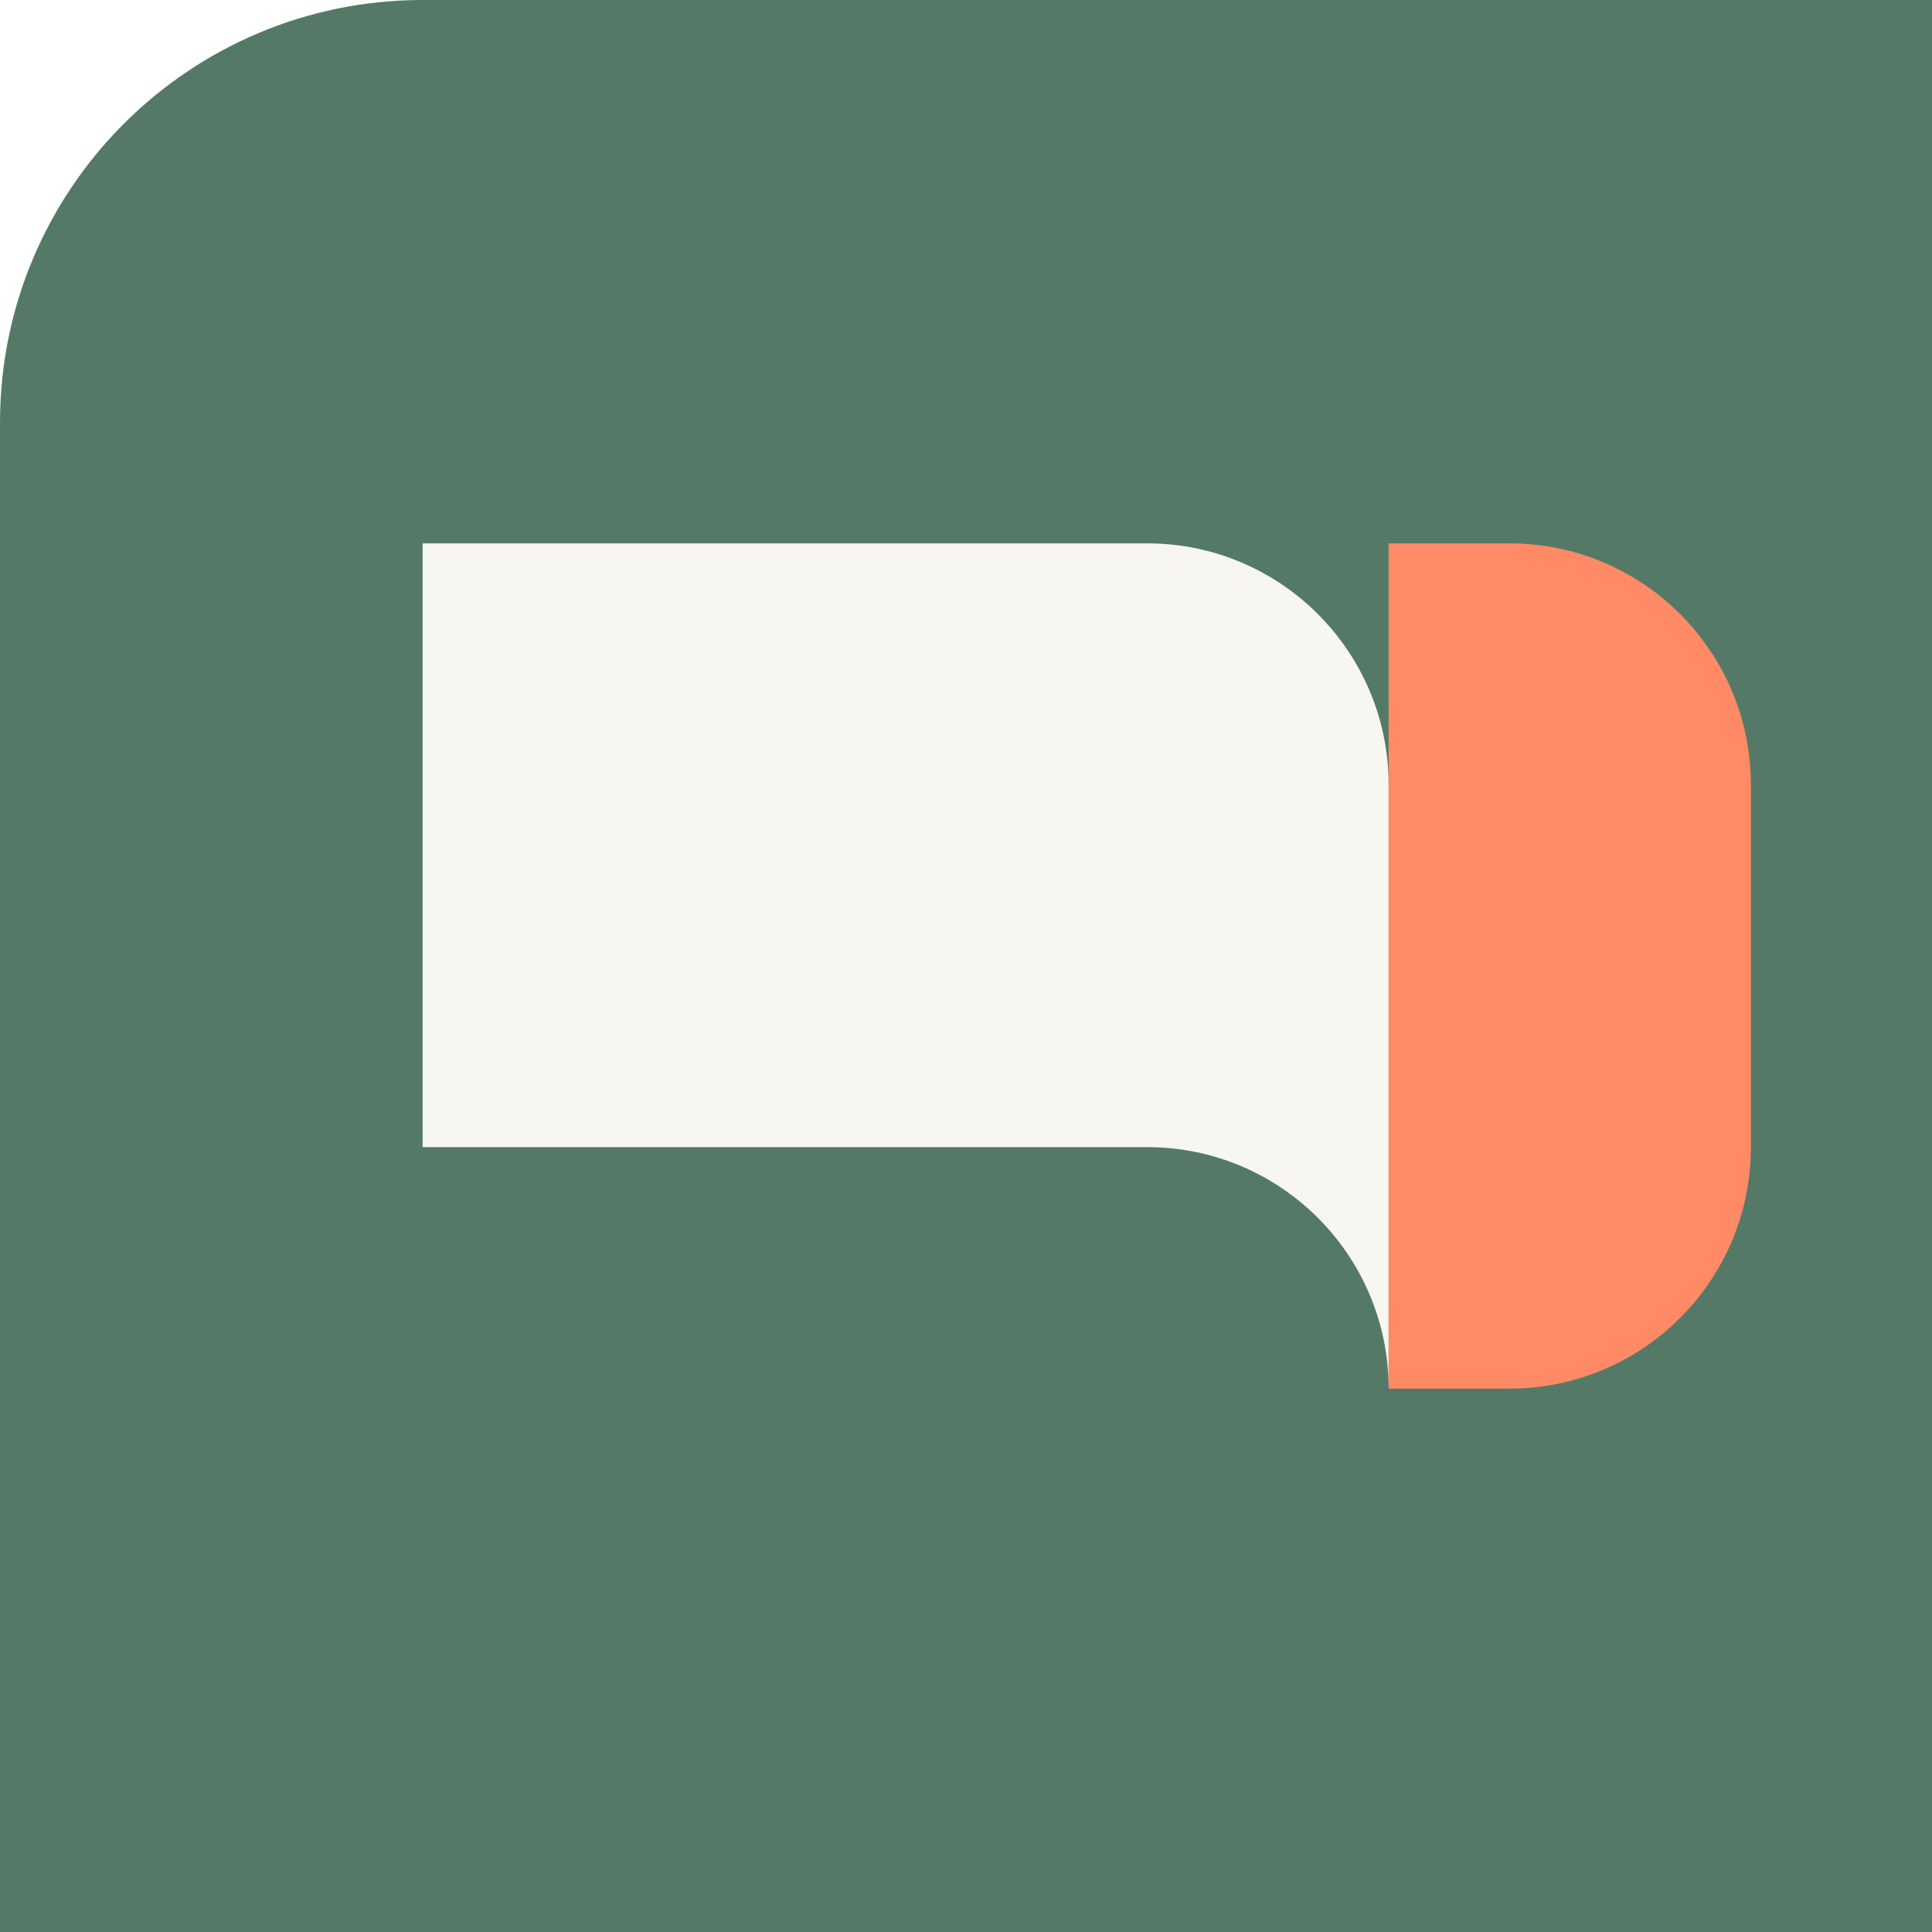
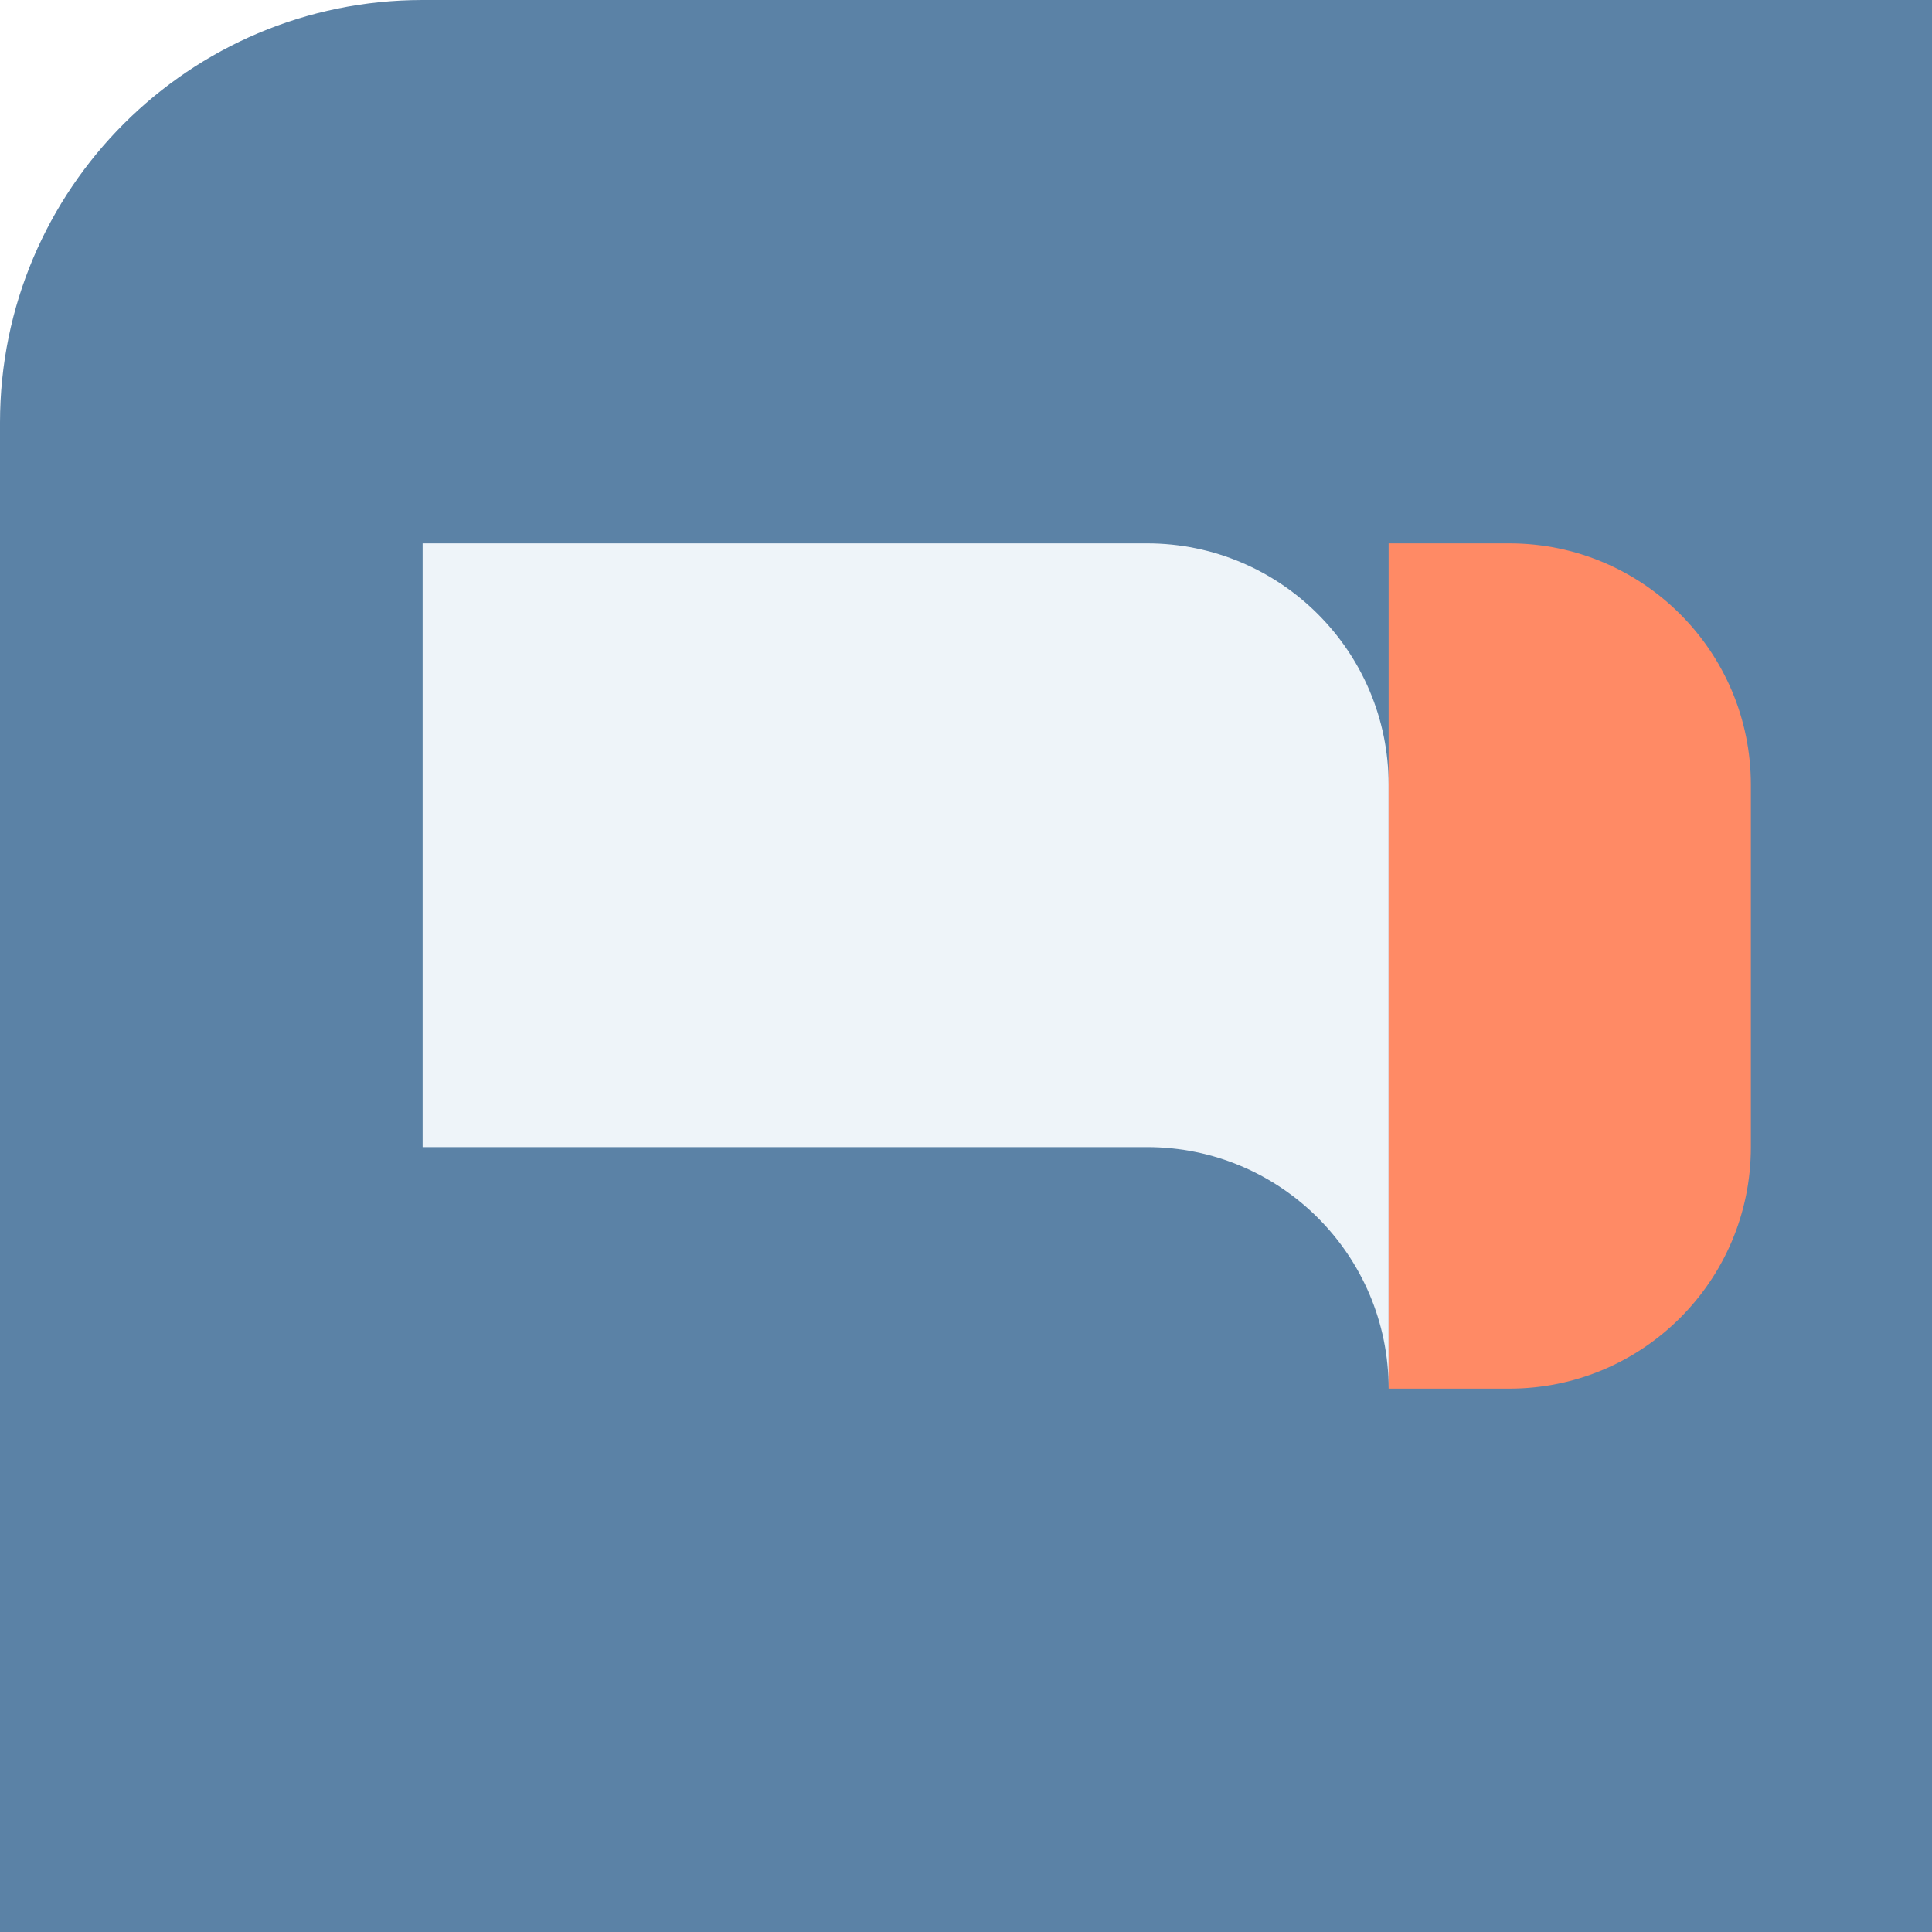
<svg xmlns="http://www.w3.org/2000/svg" viewBox="0 0 64 64">
-   <rect width="192" height="192" rx="14" fill="#547A67" />
-   <path d="M14 18h24a8 8 0 0 1 8 8v20a8 8 0 0 0-8-8H14z" fill="#F8F6F1" />
+   <rect width="192" height="192" rx="14" fill="#5B82A6" />
+   <path d="M14 18h24a8 8 0 0 1 8 8v20a8 8 0 0 0-8-8H14z" fill="#EEF4F9" />
  <path d="M50 18h-4v28h4a8 8 0 0 0 8-8v-12a8 8 0 0 0-8-8z" fill="#FF8A65" />
</svg>
